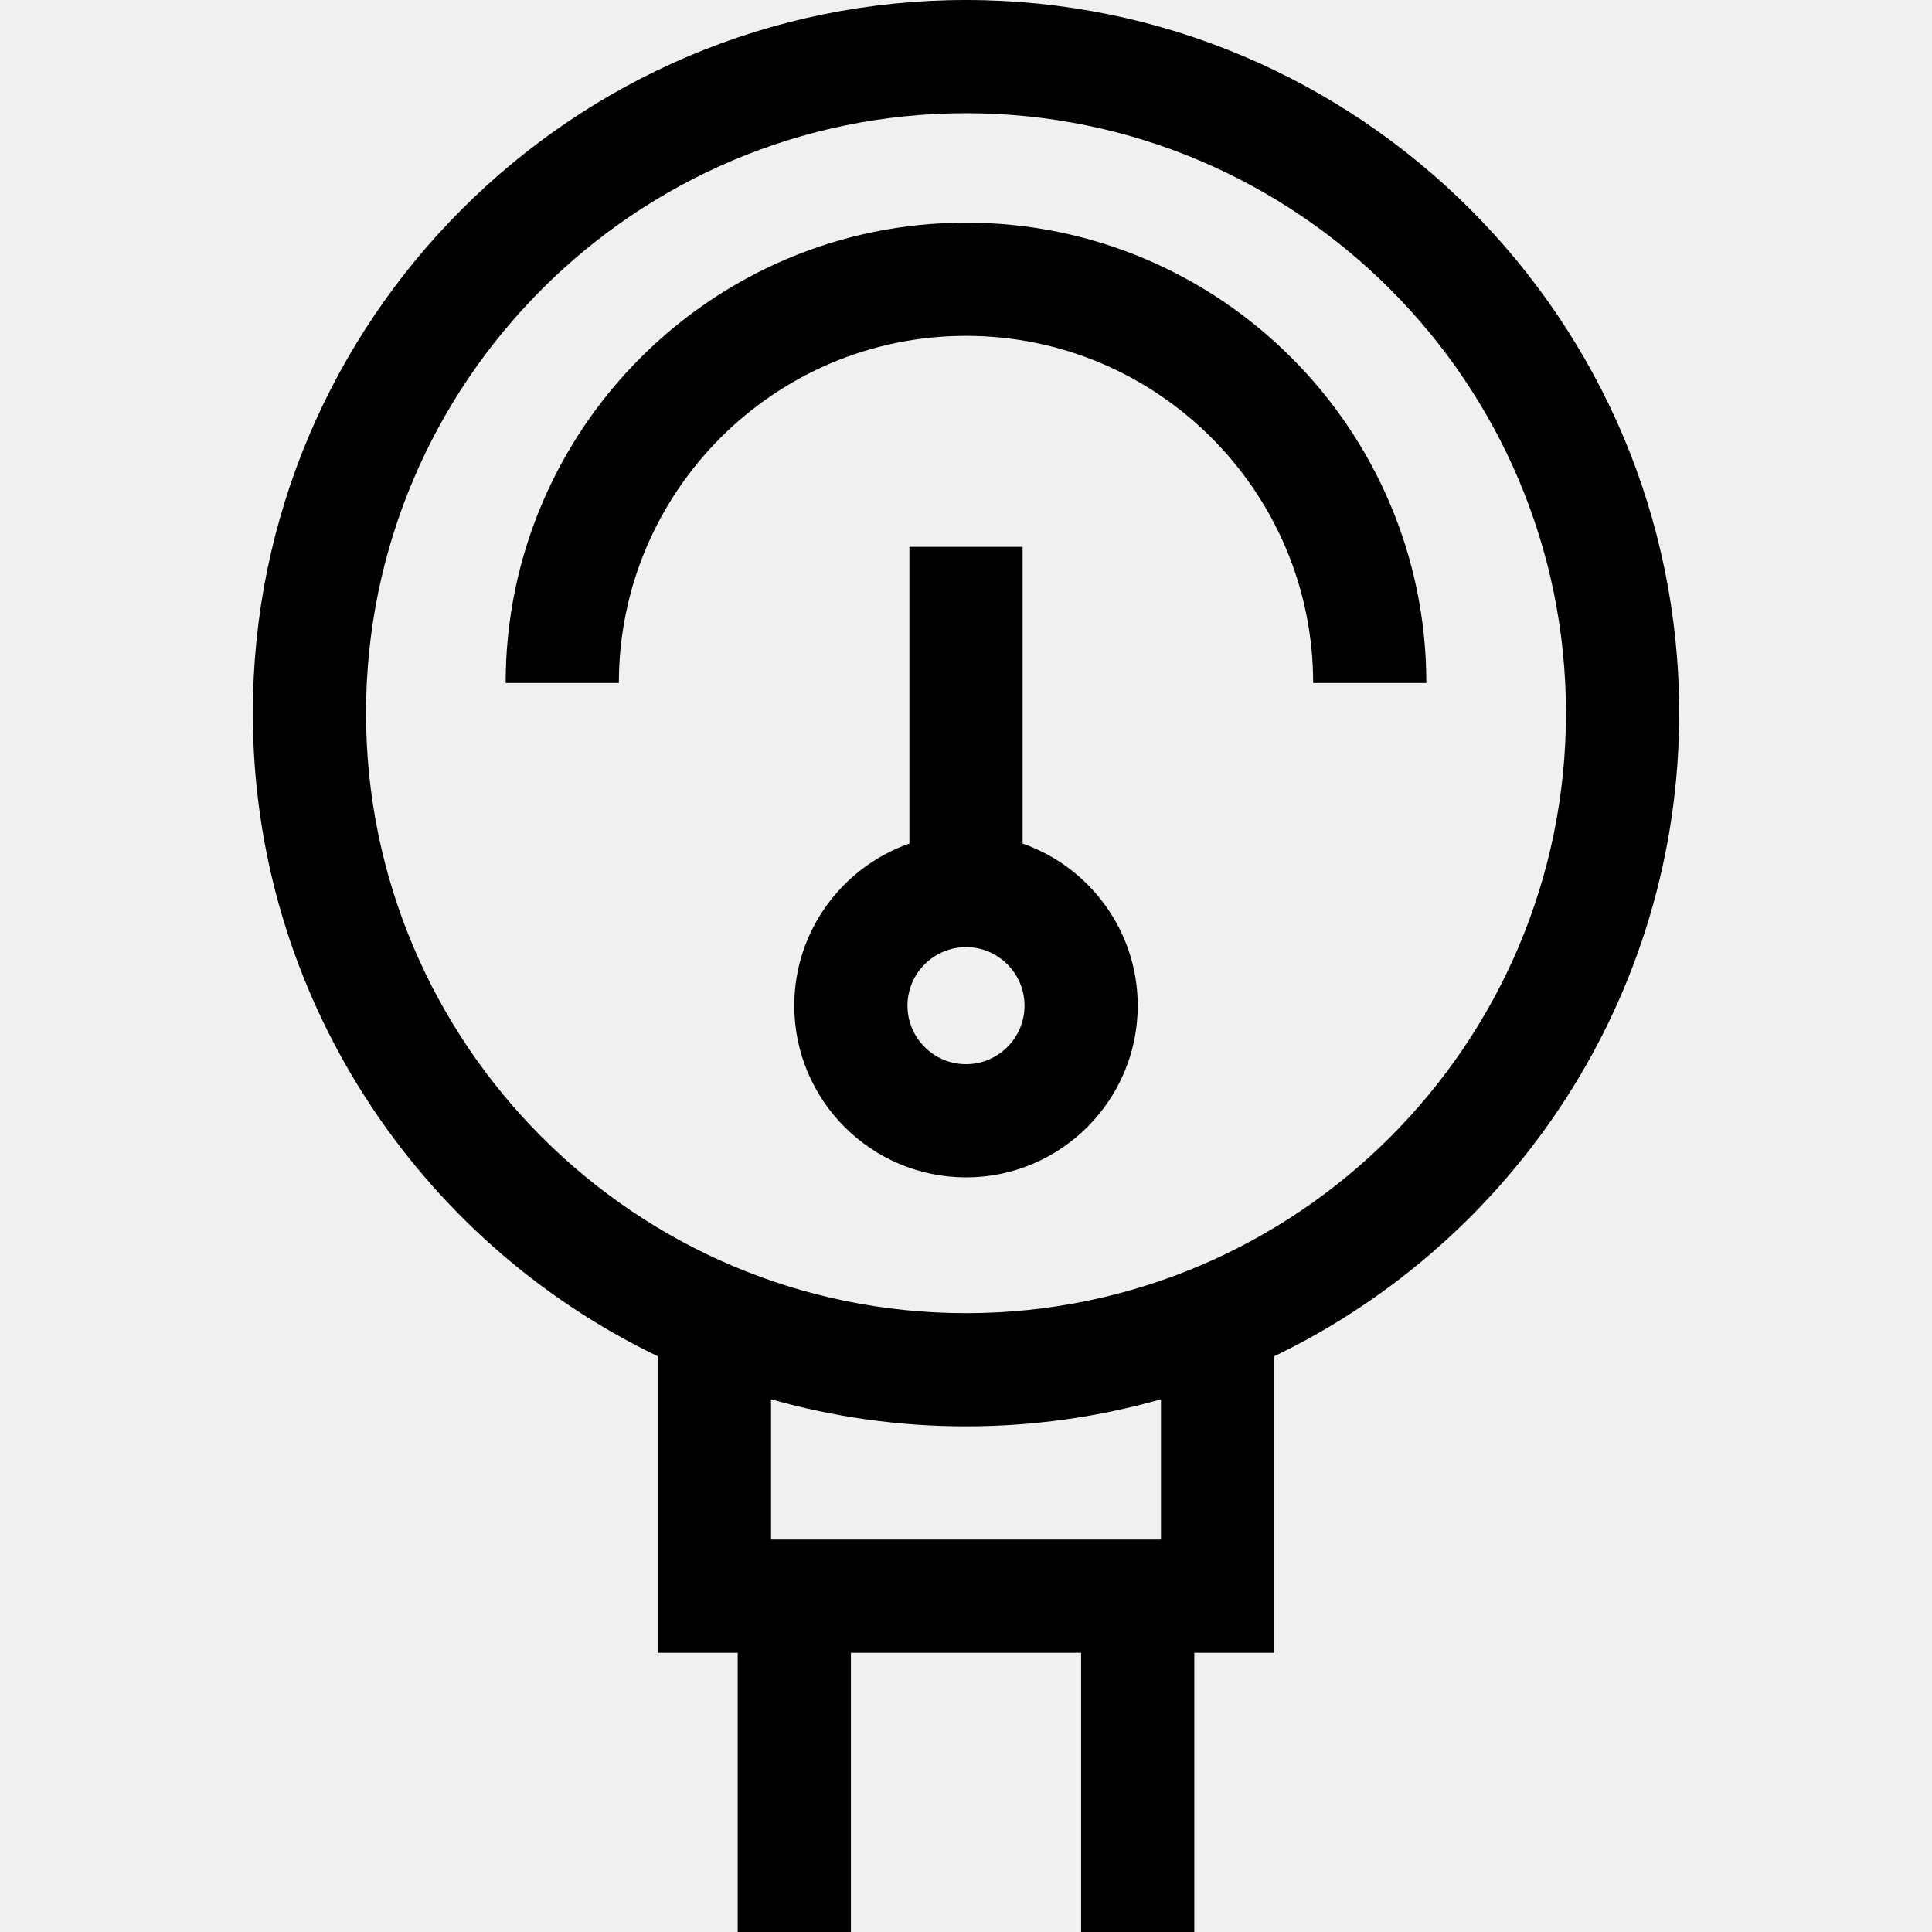
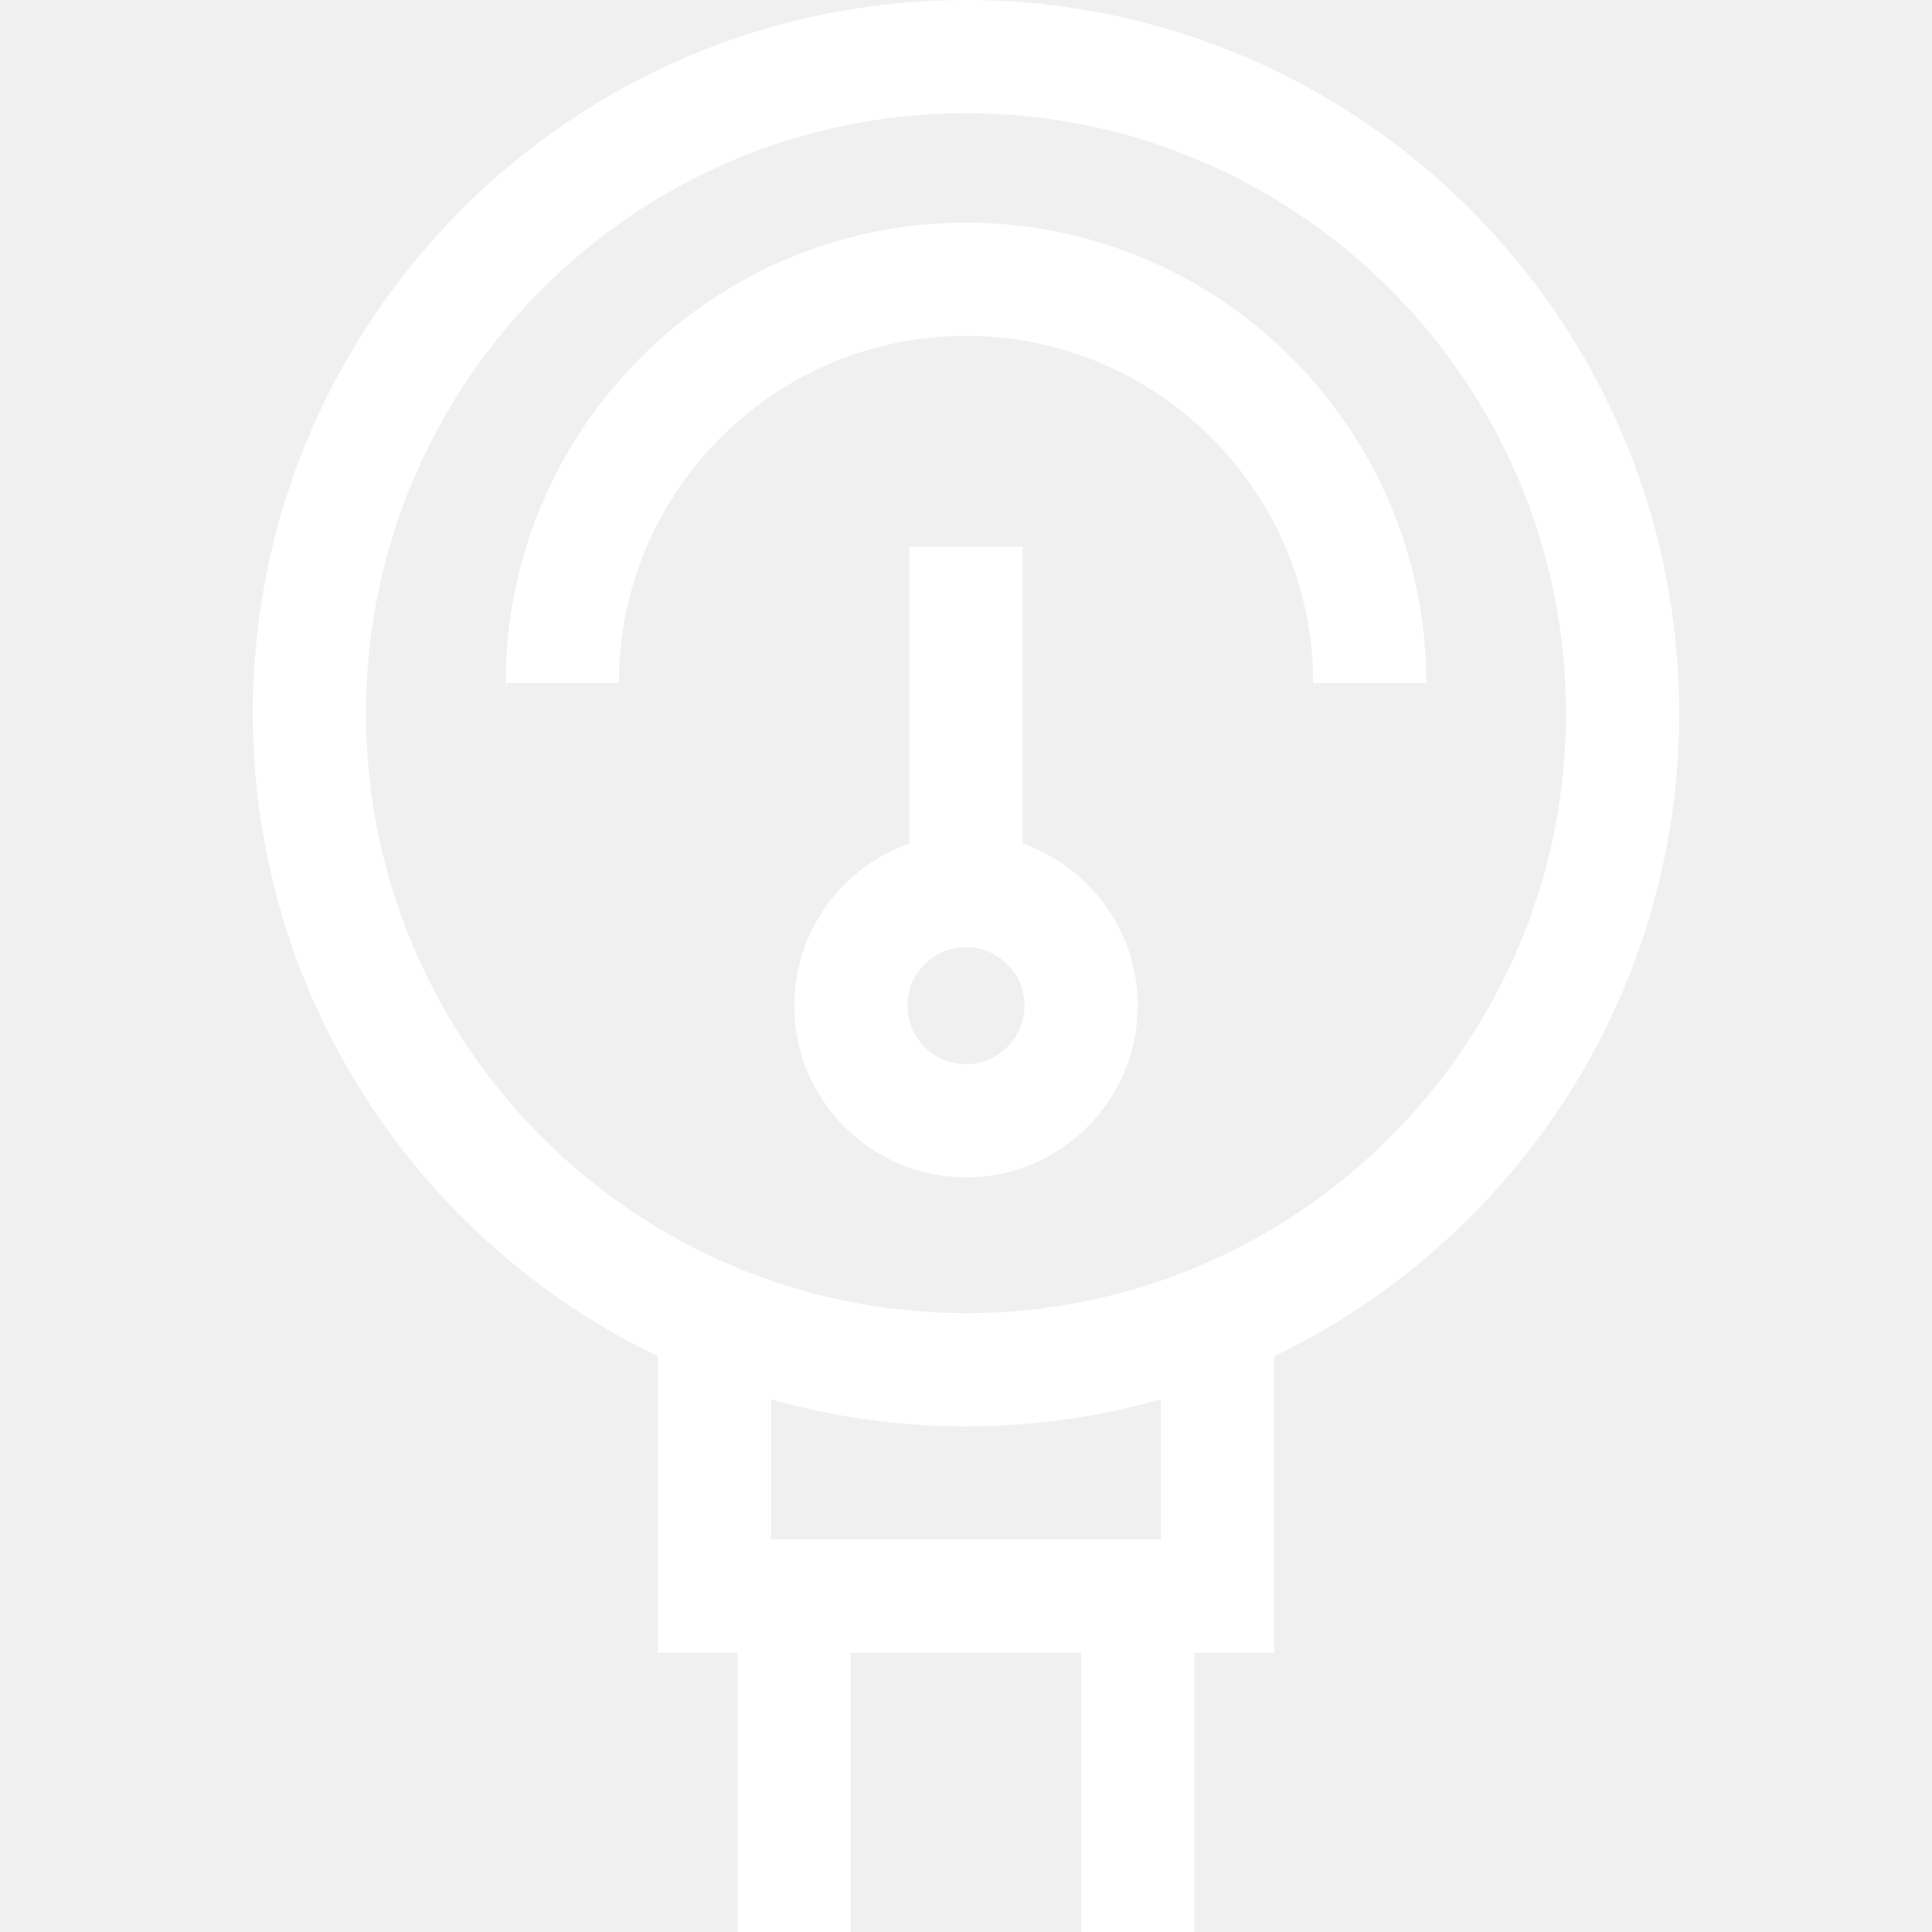
<svg xmlns="http://www.w3.org/2000/svg" height="512pt" viewBox="-67 0 512 512" width="512pt">
-   <path d="m378 189c0-104.215-84.785-189-189-189s-189 84.785-189 189c0 74.984 43.895 139.906 107.332 170.43v78.57h21.168v74h30v-74h61v74h30v-74h21.168v-78.57c63.438-30.523 107.332-95.445 107.332-170.43zm-137.332 219h-103.336v-37.18c16.43 4.676 33.762 7.18 51.668 7.18s35.238-2.504 51.668-7.18zm-51.668-60c-87.672 0-159-71.328-159-159s71.328-159 159-159 159 71.328 159 159-71.328 159-159 159zm0 0" />
-   <path d="m189 59.004c-67.27 0-121.996 54.727-121.996 121.996h30c0-50.727 41.27-91.996 91.996-91.996s91.996 41.27 91.996 91.996h30c0-67.27-54.727-121.996-121.996-121.996zm0 0" />
-   <path d="m204 223.551v-78.629h-30v78.629c-17.742 6.215-30.508 23.117-30.508 42.957 0 25.094 20.414 45.508 45.508 45.508s45.508-20.418 45.508-45.508c0-19.84-12.766-36.742-30.508-42.957zm-15 58.465c-8.551 0-15.508-6.957-15.508-15.508 0-8.551 6.957-15.508 15.508-15.508s15.508 6.957 15.508 15.508c0 8.551-6.957 15.508-15.508 15.508zm0 0" />
+   <path style="fill:#ffffff;" d="m378 189c0-104.215-84.785-189-189-189s-189 84.785-189 189c0 74.984 43.895 139.906 107.332 170.43v78.57h21.168v74h30v-74h61v74h30v-74h21.168v-78.57c63.438-30.523 107.332-95.445 107.332-170.43zm-137.332 219h-103.336v-37.18c16.43 4.676 33.762 7.18 51.668 7.18s35.238-2.504 51.668-7.18zm-51.668-60c-87.672 0-159-71.328-159-159s71.328-159 159-159 159 71.328 159 159-71.328 159-159 159zm0 0" />
+   <path style="fill:#ffffff;" d="m189 59.004c-67.27 0-121.996 54.727-121.996 121.996h30c0-50.727 41.27-91.996 91.996-91.996s91.996 41.27 91.996 91.996h30c0-67.27-54.727-121.996-121.996-121.996zm0 0" />
+   <path style="fill:#ffffff;" d="m204 223.551v-78.629h-30v78.629c-17.742 6.215-30.508 23.117-30.508 42.957 0 25.094 20.414 45.508 45.508 45.508s45.508-20.418 45.508-45.508c0-19.84-12.766-36.742-30.508-42.957zm-15 58.465c-8.551 0-15.508-6.957-15.508-15.508 0-8.551 6.957-15.508 15.508-15.508s15.508 6.957 15.508 15.508c0 8.551-6.957 15.508-15.508 15.508zm0 0" />
</svg>
